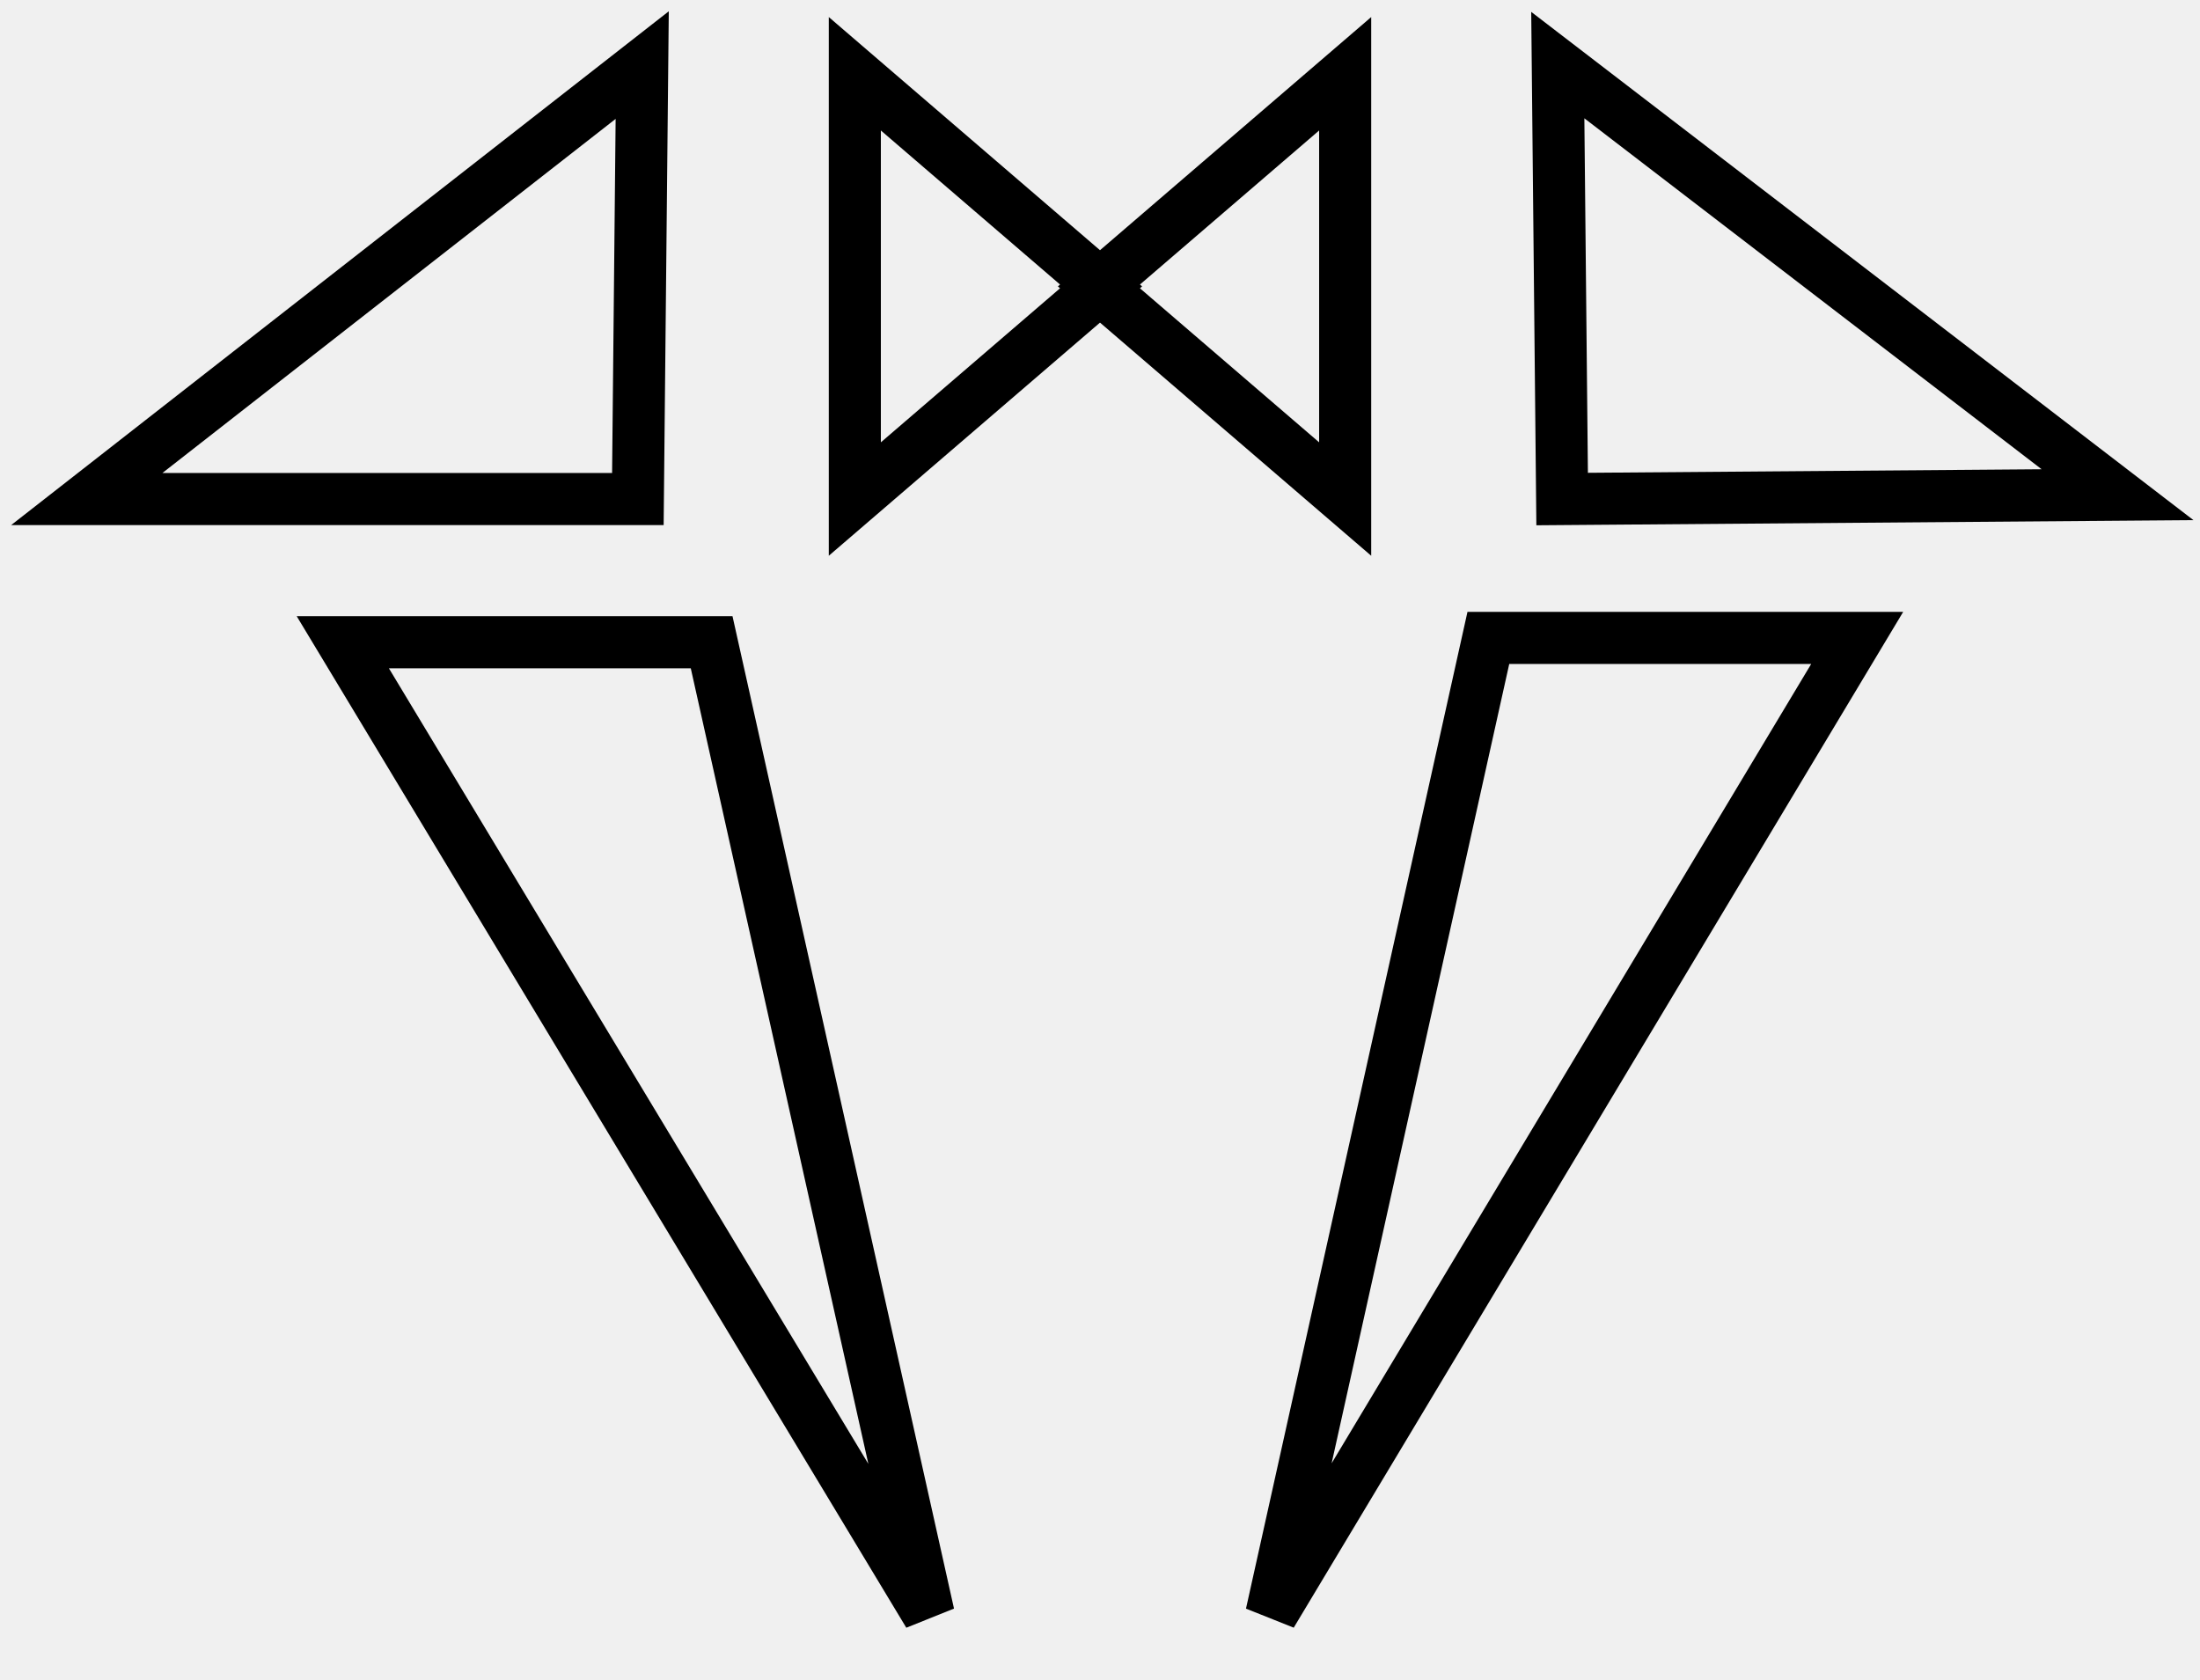
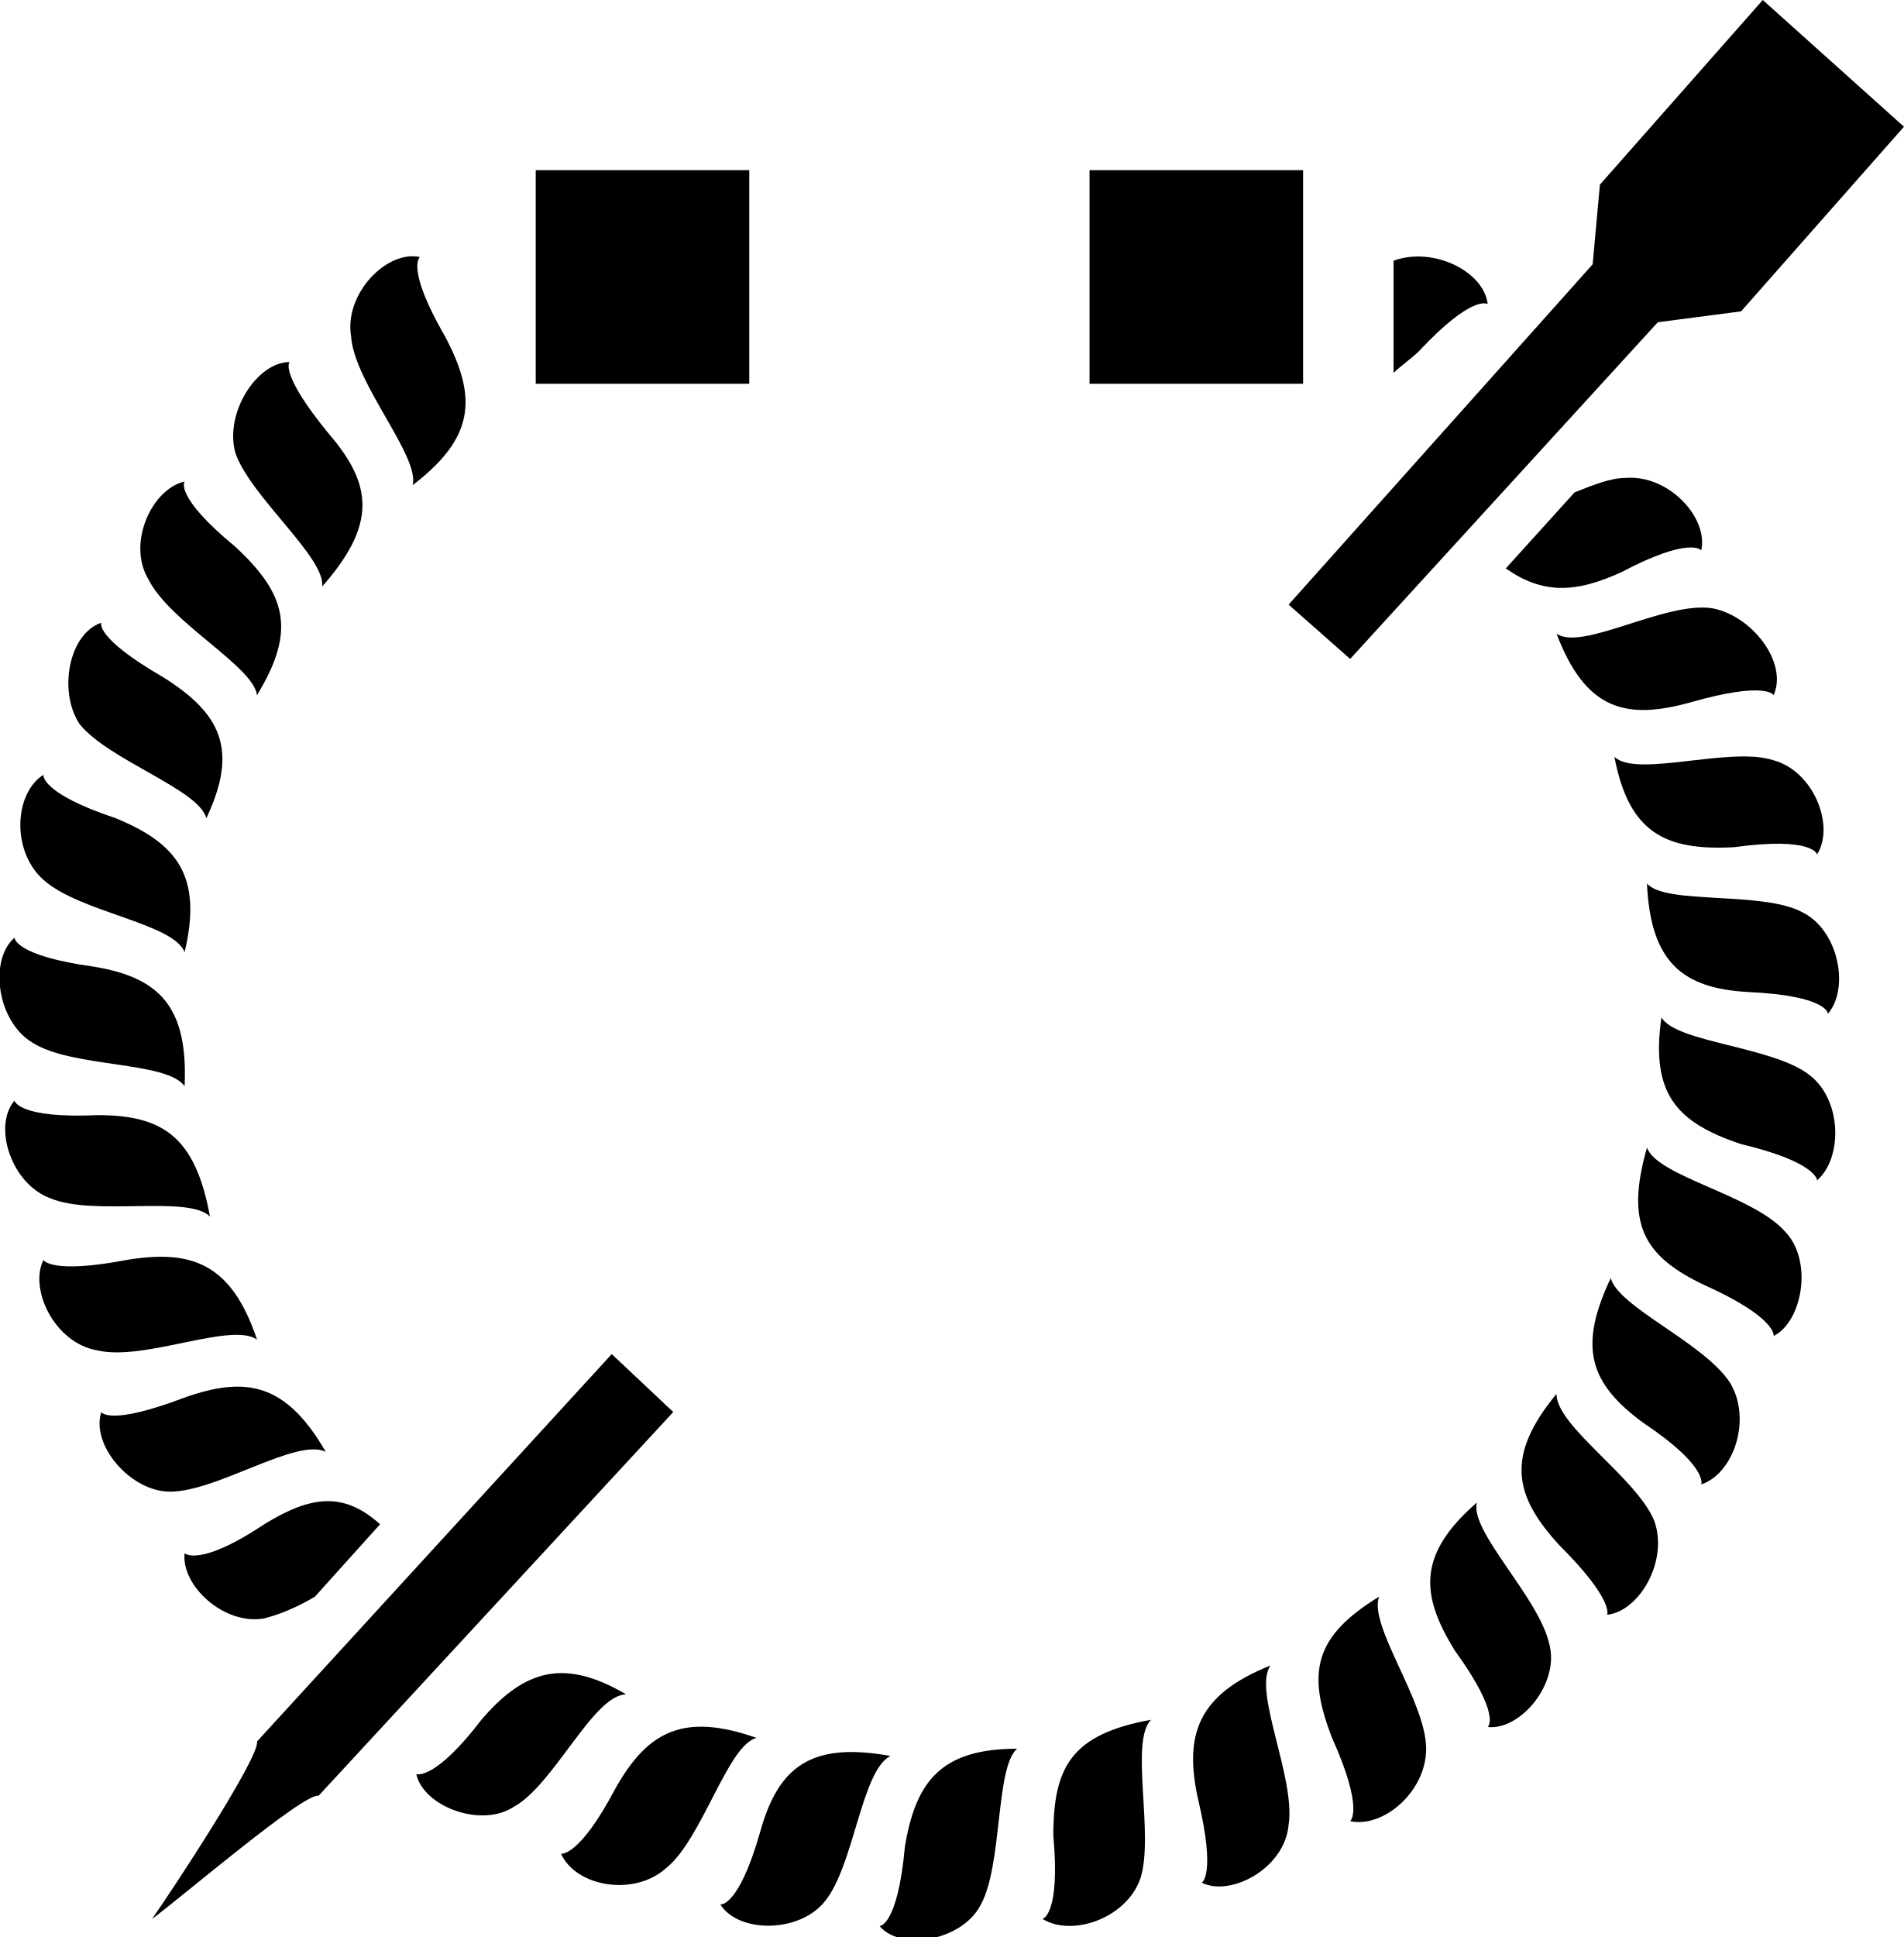
- <svg xmlns="http://www.w3.org/2000/svg" viewBox="0 0 50.7 38.7" enable-background="new 0 0 50.7 38.7">
-   <style type="text/css">.st0{fill:none;stroke:#000;stroke-width:1.2;}</style>
-   <g id="_2492794500624">
-     <path class="st0" d="M14.8 1.5l-.1 10h-12.7l12.8-10zm4.9.2v9.8l5.7-4.9-5.7-4.9zm-11.8 13.1h8.5l5 22.4-13.5-22.4zm28-13.3l.1 10 12.8-.1-12.9-9.9zM31 1.7v9.8l-5.7-4.9 5.7-4.9zm11.8 13h-8.5l-5 22.5 13.5-22.5z" />
+ <svg xmlns="http://www.w3.org/2000/svg" version="1.1" id="Слой_1" x="0px" y="0px" viewBox="0 0 52.6 53.5" style="enable-background:new 0 0 52.6 53.5;" xml:space="preserve">
+   <style type="text/css">
+ 	.st0{fill:#FFFFFF;}
+ </style>
+   <g>
+     <g>
+       <rect y="0" class="st0" width="52.6" height="53.5" />
+       <g>
+         <path d="M48.1,31.6c2.1,0.5,2.1,1,2.1,1c0.7-0.6,0.7-2.2-0.2-2.9c-1-0.8-3.7-0.9-4.1-1.6C45.6,30.2,46.3,31,48.1,31.6z" />
+       </g>
+       <g>
+         <path d="M47.1,35.5c2,0.9,1.9,1.4,1.9,1.4c0.8-0.4,1.1-2.1,0.3-2.9c-0.9-1-3.5-1.5-3.8-2.3C44.9,33.8,45.4,34.7,47.1,35.5z" />
+       </g>
+       <g>
+         <path d="M45.4,39.3C47.2,40.5,47,41,47,41c0.9-0.3,1.4-1.8,0.8-2.8c-0.7-1.1-3.1-2.1-3.3-2.9C43.6,37.2,43.9,38.2,45.4,39.3z" />
+       </g>
+       <g>
+         <path d="M43.1,42.7c1.5,1.5,1.3,1.9,1.3,1.9c0.9-0.1,1.7-1.5,1.3-2.6c-0.5-1.2-2.7-2.6-2.7-3.5C41.6,40.2,41.8,41.3,43.1,42.7z" />
+       </g>
+       <g>
+         <path d="M40.2,45.6c1.3,1.8,0.9,2.1,0.9,2.1c0.9,0.1,2-1.2,1.7-2.3c-0.3-1.3-2.2-3.1-2-3.9C39.2,42.9,39.2,44,40.2,45.6z" />
+       </g>
+       <g>
+         <path d="M36.8,48c0.9,2,0.5,2.3,0.5,2.3c0.9,0.2,2.1-0.8,2.1-2c0-1.3-1.6-3.4-1.3-4.2C36.3,45.2,36.1,46.2,36.8,48z" />
+       </g>
+       <g>
+         <path d="M33.1,49.7c0.5,2.1,0.1,2.3,0.1,2.3c0.8,0.4,2.3-0.4,2.4-1.6c0.2-1.3-1-3.7-0.5-4.4C33.1,46.8,32.7,47.9,33.1,49.7z" />
+       </g>
+       <g>
+         <path d="M29.1,50.7c0.2,2.2-0.3,2.3-0.3,2.3c0.8,0.5,2.3,0,2.7-1.1c0.4-1.2-0.3-3.8,0.3-4.4C29.6,47.9,29.1,48.8,29.1,50.7z" />
+       </g>
+       <g>
+         <path d="M25,51c-0.2,2.2-0.7,2.2-0.7,2.2c0.6,0.7,2.3,0.4,2.8-0.6c0.6-1.1,0.4-3.8,1-4.3C26,48.3,25.3,49.2,25,51z" />
+       </g>
+       <g>
+         <path d="M21,50.6c-0.6,2.1-1.1,2-1.1,2c0.5,0.8,2.2,0.8,2.9-0.1c0.8-1,1-3.6,1.8-4C22.4,48.1,21.5,48.8,21,50.6z" />
+       </g>
+       <g>
+         <path d="M17,49.4c-1,1.9-1.5,1.8-1.5,1.8c0.4,0.9,2,1.2,2.9,0.4c1-0.8,1.7-3.4,2.5-3.6C18.9,47.3,17.9,47.8,17,49.4z" />
+       </g>
+       <g>
+         <path d="M13.3,47.5c-1.3,1.7-1.8,1.5-1.8,1.5c0.2,0.9,1.8,1.5,2.7,0.9c1.1-0.6,2.2-3.1,3.1-3.1C15.6,45.8,14.5,46.1,13.3,47.5z" />
+       </g>
+       <g>
+         <path d="M5.1,38.6C3,39.4,2.8,39,2.8,39c-0.3,0.9,0.8,2.2,1.9,2.2c1.3,0,3.5-1.5,4.3-1.1C7.9,38.2,6.8,38,5.1,38.6z" />
+       </g>
+       <g>
+         <path d="M3.5,34.8c-2.1,0.4-2.3,0-2.3,0c-0.4,0.8,0.3,2.3,1.5,2.5c1.3,0.3,3.7-0.8,4.4-0.3C6.4,34.9,5.3,34.5,3.5,34.8z" />
+       </g>
+       <g>
+         <path d="M2.7,30.8c-2.2,0.1-2.3-0.4-2.3-0.4c-0.6,0.7-0.1,2.3,1,2.7c1.2,0.5,3.8-0.1,4.4,0.5C5.4,31.4,4.5,30.8,2.7,30.8z" />
+       </g>
+       <g>
+         <path d="M2.6,26.7c-2.2-0.3-2.2-0.8-2.2-0.8c-0.7,0.6-0.5,2.3,0.5,2.9c1.1,0.7,3.7,0.5,4.2,1.2C5.2,27.8,4.4,27,2.6,26.7z" />
+       </g>
+       <g>
+         <path d="M3.2,22.6c-2.1-0.7-2-1.2-2-1.2c-0.8,0.5-0.9,2.1,0,2.9c1,0.9,3.6,1.2,3.9,2C5.6,24.2,4.9,23.3,3.2,22.6z" />
+       </g>
+       <g>
+         <path d="M4.5,18.7c-1.9-1.1-1.7-1.5-1.7-1.5c-0.9,0.3-1.2,1.9-0.6,2.8c0.8,1,3.3,1.8,3.5,2.6C6.6,20.7,6.1,19.7,4.5,18.7z" />
+       </g>
+       <g>
+         <path d="M6.5,15.1c-1.7-1.4-1.4-1.8-1.4-1.8C4.2,13.5,3.5,15,4.1,16c0.6,1.2,2.9,2.4,3,3.2C8.2,17.4,7.9,16.4,6.5,15.1z" />
+       </g>
+       <g>
+         <path d="M9.1,12c-1.4-1.7-1.1-2-1.1-2c-0.9,0-1.8,1.4-1.5,2.5c0.4,1.2,2.5,2.9,2.4,3.7C10.4,14.5,10.3,13.4,9.1,12z" />
+       </g>
+       <g>
+         <path d="M12.3,9.3c-1.1-1.9-0.7-2.2-0.7-2.2c-0.9-0.2-2.1,1-1.9,2.2c0.1,1.3,1.9,3.3,1.7,4.1C13.1,12.1,13.2,11,12.3,9.3z" />
+       </g>
+       <g>
+         <path d="M46.7,19.4c2.1-0.6,2.3-0.2,2.3-0.2c0.4-0.9-0.6-2.2-1.7-2.4c-1.3-0.2-3.6,1.2-4.3,0.7C43.8,19.6,44.9,19.9,46.7,19.4z" />
+       </g>
+       <g>
+         <path d="M47.9,23.4c2.2-0.3,2.3,0.2,2.3,0.2c0.5-0.8-0.1-2.3-1.2-2.6c-1.2-0.4-3.8,0.5-4.4-0.1C45,23,46,23.5,47.9,23.4z" />
+       </g>
+       <g>
+         <path d="M48.3,27.4c2.2,0.1,2.2,0.6,2.2,0.6c0.6-0.7,0.3-2.3-0.7-2.8c-1.1-0.6-3.8-0.2-4.3-0.8C45.6,26.6,46.5,27.3,48.3,27.4z" />
+       </g>
+       <path d="M7.3,42.1c-1.8,1.2-2.2,0.8-2.2,0.8c-0.1,0.9,1.1,2,2.2,1.8c0.4-0.1,0.9-0.3,1.4-0.6l1.8-2C9.5,41.2,8.6,41.3,7.3,42.1z" />
+       <path d="M44.8,15.8c1.9-1,2.2-0.6,2.2-0.6c0.2-0.9-0.9-2.1-2.1-2c-0.4,0-0.9,0.2-1.4,0.4l-1.9,2.1C42.6,16.4,43.5,16.4,44.8,15.8z    " />
+       <g>
+         <path d="M7.1,48.1c0.1,0.4-2.4,4.2-2.9,4.9c0.7-0.5,4.2-3.5,4.6-3.4L18.6,39l-1.7-1.6L7.1,48.1z" />
+         <polygon points="52.6,3.5 48.7,0 44.2,5.1 44,7.3 35.6,16.7 37.3,18.2 45.8,8.9 48.1,8.6    " />
+       </g>
+       <rect x="14.8" y="4.7" width="5.9" height="5.9" />
+       <rect x="30.1" y="4.7" width="5.9" height="5.9" />
+       <path d="M38.5,7.2v3.1c0.2-0.2,0.5-0.4,0.7-0.6c1.5-1.6,1.9-1.3,1.9-1.3C41,7.5,39.6,6.8,38.5,7.2z" />
+     </g>
  </g>
</svg>
